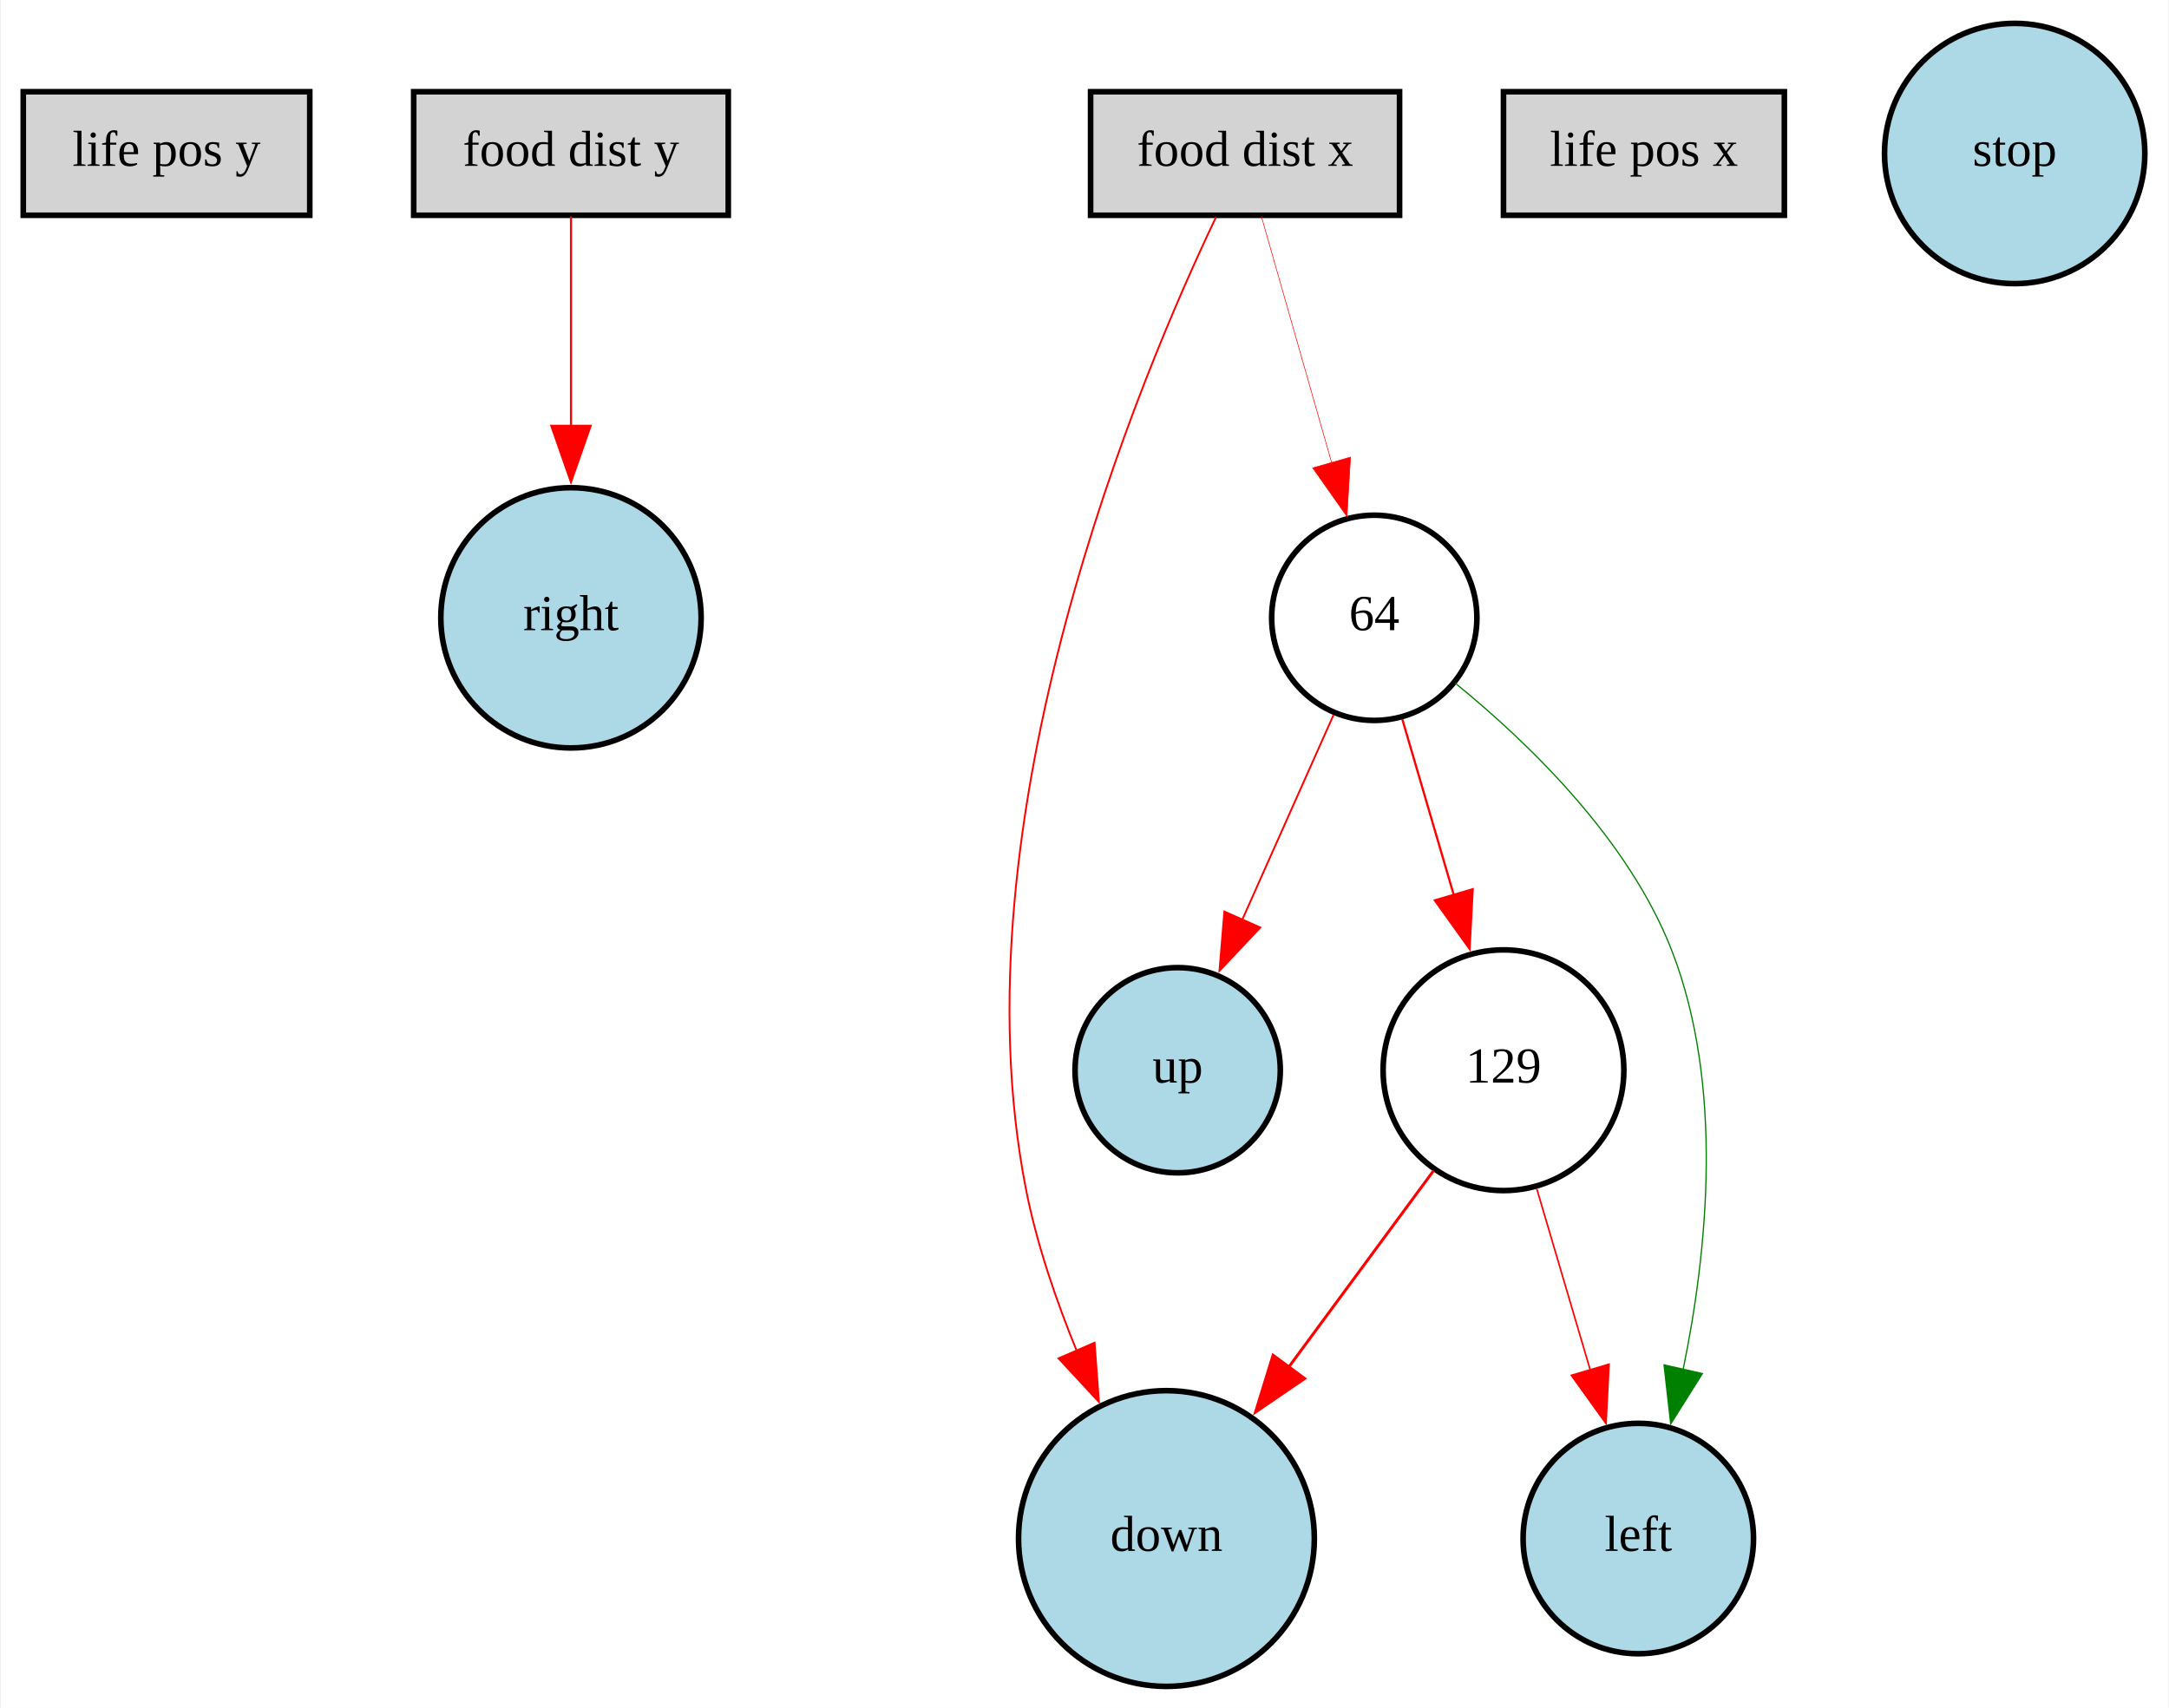
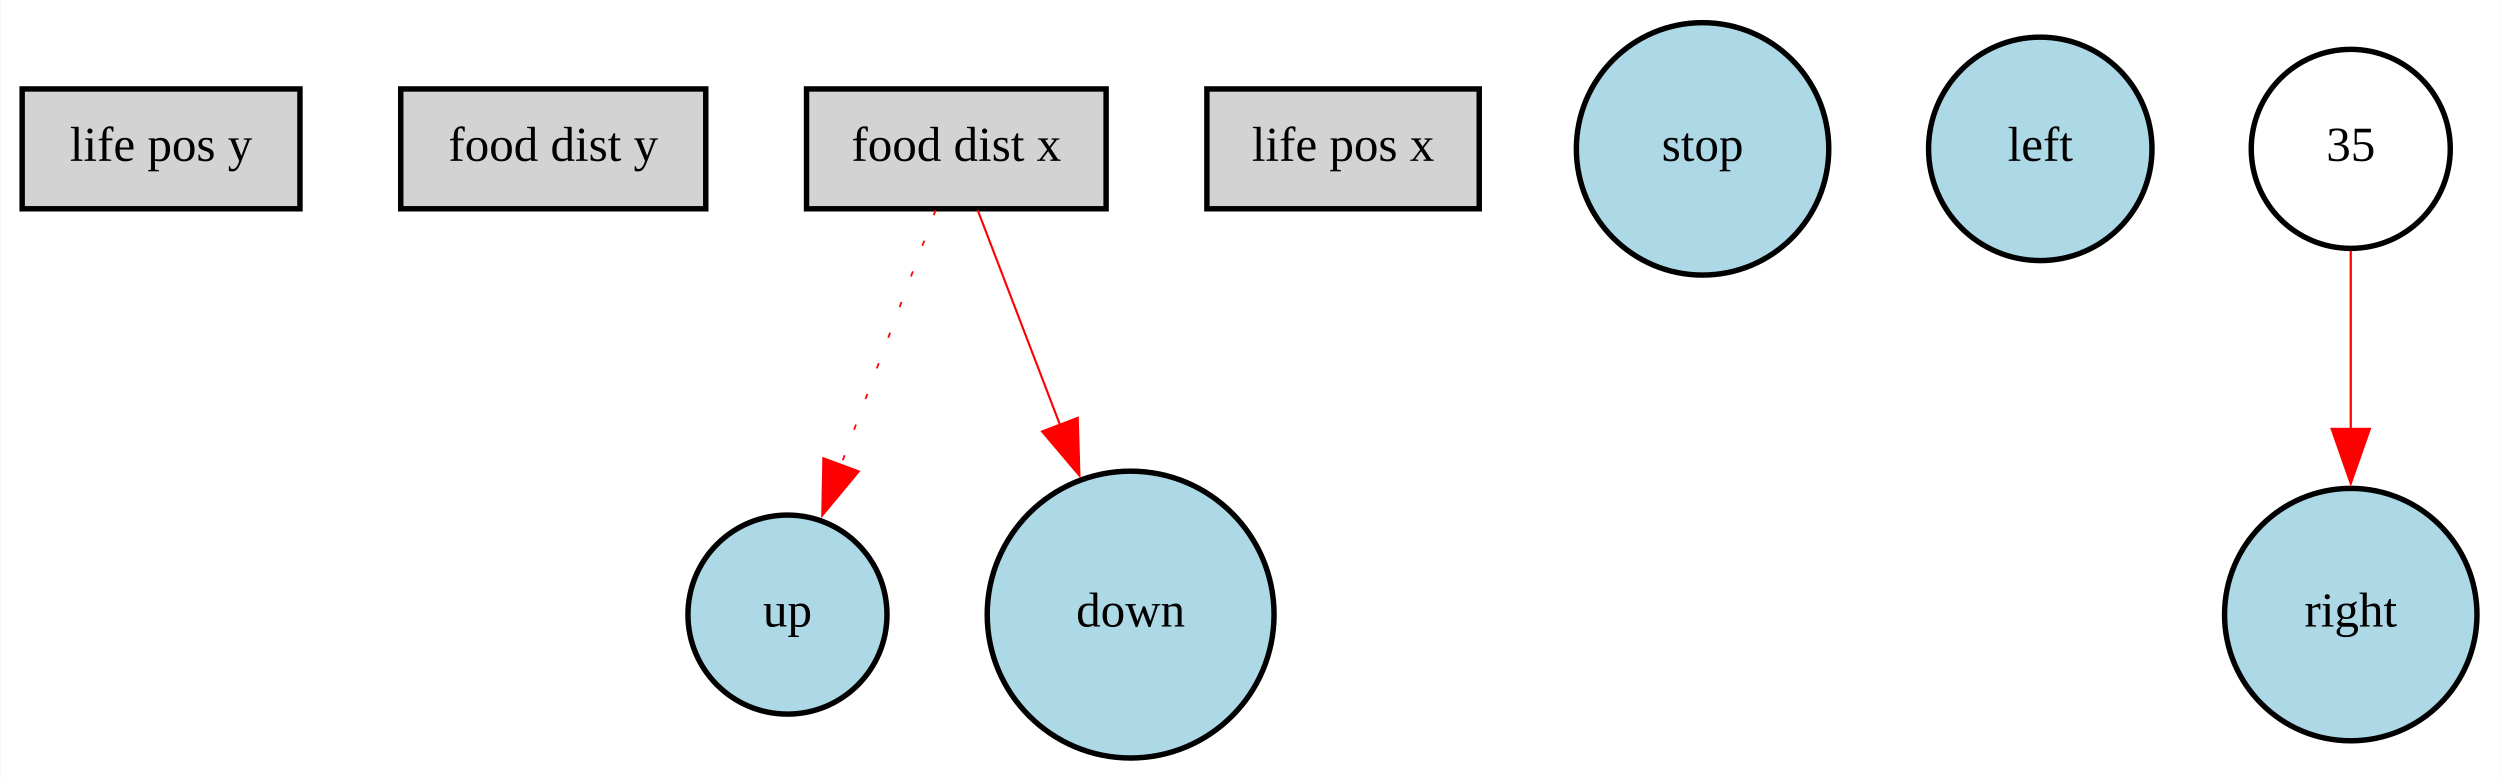
- <svg xmlns="http://www.w3.org/2000/svg" width="386pt" height="304pt" viewBox="0.00 0.00 385.83 304.09">
-   <g id="graph0" class="graph" transform="scale(1 1) rotate(0) translate(4 300.09)">
-     <polygon fill="white" stroke="none" points="-4,4 -4,-300.09 381.83,-300.09 381.83,4 -4,4" />
+ <svg xmlns="http://www.w3.org/2000/svg" width="459pt" height="143pt" viewBox="0.00 0.00 458.83 142.99">
+   <g id="graph0" class="graph" transform="scale(1 1) rotate(0) translate(4 138.99)">
+     <polygon fill="white" stroke="none" points="-4,4 -4,-138.99 454.83,-138.99 454.83,4 -4,4" />
    <g id="node1" class="node">
-       <polygon fill="lightgray" stroke="black" points="51,-283.76 0,-283.76 0,-261.76 51,-261.76 51,-283.76" />
-       <text text-anchor="middle" x="25.5" y="-270.56" font-family="Times New Roman,serif" font-size="9.00">life pos y</text>
+       <polygon fill="lightgray" stroke="black" points="51,-122.66 0,-122.66 0,-100.66 51,-100.66 51,-122.66" />
+       <text text-anchor="middle" x="25.5" y="-109.46" font-family="Times New Roman,serif" font-size="9.00">life pos y</text>
    </g>
    <g id="node2" class="node">
-       <polygon fill="lightgray" stroke="black" points="125.5,-283.76 69.5,-283.76 69.5,-261.76 125.5,-261.76 125.5,-283.76" />
-       <text text-anchor="middle" x="97.5" y="-270.56" font-family="Times New Roman,serif" font-size="9.00">food dist y</text>
+       <polygon fill="lightgray" stroke="black" points="125.5,-122.66 69.5,-122.66 69.5,-100.66 125.5,-100.66 125.5,-122.66" />
+       <text text-anchor="middle" x="97.5" y="-109.46" font-family="Times New Roman,serif" font-size="9.00">food dist y</text>
    </g>
-     <g id="node9" class="node">
-       <ellipse fill="lightblue" stroke="black" cx="97.5" cy="-190.09" rx="23.17" ry="23.17" />
-       <text text-anchor="middle" x="97.5" y="-187.89" font-family="Times New Roman,serif" font-size="9.00">right</text>
+     <g id="node3" class="node">
+       <polygon fill="lightgray" stroke="black" points="199,-122.66 144,-122.66 144,-100.66 199,-100.66 199,-122.66" />
+       <text text-anchor="middle" x="171.5" y="-109.46" font-family="Times New Roman,serif" font-size="9.00">food dist x</text>
+     </g>
+     <g id="node6" class="node">
+       <ellipse fill="lightblue" stroke="black" cx="140.5" cy="-26.16" rx="18.27" ry="18.27" />
+       <text text-anchor="middle" x="140.5" y="-23.96" font-family="Times New Roman,serif" font-size="9.00">up</text>
    </g>
    <g id="edge1" class="edge">
-       <path fill="none" stroke="red" stroke-width="0.37" d="M97.5,-261.54C97.5,-252.11 97.5,-237.56 97.5,-224.14" />
-       <polygon fill="red" stroke="red" stroke-width="0.37" points="101,-224.28 97.5,-214.28 94,-224.28 101,-224.28" />
-     </g>
-     <g id="node3" class="node">
-       <polygon fill="lightgray" stroke="black" points="245,-283.76 190,-283.76 190,-261.76 245,-261.76 245,-283.76" />
-       <text text-anchor="middle" x="217.5" y="-270.56" font-family="Times New Roman,serif" font-size="9.00">food dist x</text>
+       <path fill="none" stroke="red" stroke-width="0.33" stroke-dasharray="1,5" d="M167.7,-100.42C163.4,-88.85 156.24,-69.55 150.34,-53.66" />
+       <polygon fill="red" stroke="red" stroke-width="0.33" points="153.63,-52.46 146.86,-44.3 147.06,-54.9 153.63,-52.46" />
    </g>
    <g id="node7" class="node">
      <ellipse fill="lightblue" stroke="black" cx="203.5" cy="-26.16" rx="26.33" ry="26.33" />
      <text text-anchor="middle" x="203.5" y="-23.96" font-family="Times New Roman,serif" font-size="9.00">down</text>
    </g>
-     <g id="edge2" class="edge">
-       <path fill="none" stroke="red" stroke-width="0.32" d="M212.33,-261.44C199.03,-233.57 165.51,-154.46 178.5,-88.33 180.4,-78.65 183.84,-68.59 187.57,-59.47" />
-       <polygon fill="red" stroke="red" stroke-width="0.32" points="190.71,-61.03 191.49,-50.47 184.29,-58.24 190.71,-61.03" />
+     <g id="edge3" class="edge">
+       <path fill="none" stroke="red" stroke-width="0.39" d="M175.42,-100.42C179.22,-90.51 185.19,-74.95 190.64,-60.71" />
+       <polygon fill="red" stroke="red" stroke-width="0.39" points="193.79,-62.28 194.1,-51.69 187.25,-59.78 193.79,-62.28" />
+     </g>
+     <g id="node4" class="node">
+       <polygon fill="lightgray" stroke="black" points="267.5,-122.66 217.5,-122.66 217.5,-100.66 267.5,-100.66 267.5,-122.66" />
+       <text text-anchor="middle" x="242.5" y="-109.46" font-family="Times New Roman,serif" font-size="9.00">life pos x</text>
+     </g>
+     <g id="node5" class="node">
+       <ellipse fill="lightblue" stroke="black" cx="308.5" cy="-111.66" rx="23.17" ry="23.17" />
+       <text text-anchor="middle" x="308.5" y="-109.46" font-family="Times New Roman,serif" font-size="9.00">stop</text>
+     </g>
+     <g id="node8" class="node">
+       <ellipse fill="lightblue" stroke="black" cx="370.5" cy="-111.66" rx="20.51" ry="20.51" />
+       <text text-anchor="middle" x="370.5" y="-109.46" font-family="Times New Roman,serif" font-size="9.00">left</text>
+     </g>
+     <g id="node9" class="node">
+       <ellipse fill="lightblue" stroke="black" cx="427.5" cy="-26.16" rx="23.17" ry="23.17" />
+       <text text-anchor="middle" x="427.5" y="-23.96" font-family="Times New Roman,serif" font-size="9.00">right</text>
    </g>
    <g id="node10" class="node">
-       <ellipse fill="white" stroke="black" cx="240.5" cy="-190.09" rx="18.27" ry="18.27" />
-       <text text-anchor="middle" x="240.5" y="-187.89" font-family="Times New Roman,serif" font-size="9.00">64</text>
+       <ellipse fill="white" stroke="black" cx="427.5" cy="-111.66" rx="18.27" ry="18.27" />
+       <text text-anchor="middle" x="427.5" y="-109.46" font-family="Times New Roman,serif" font-size="9.00">35</text>
    </g>
-     <g id="edge3" class="edge">
-       <path fill="none" stroke="red" stroke-width="0.11" d="M220.41,-261.54C223.57,-250.48 228.72,-232.4 233.02,-217.33" />
-       <polygon fill="red" stroke="red" stroke-width="0.11" points="236.27,-218.7 235.64,-208.12 229.54,-216.78 236.27,-218.7" />
-     </g>
-     <g id="node4" class="node">
-       <polygon fill="lightgray" stroke="black" points="313.5,-283.76 263.5,-283.76 263.5,-261.76 313.5,-261.76 313.5,-283.76" />
-       <text text-anchor="middle" x="288.5" y="-270.56" font-family="Times New Roman,serif" font-size="9.00">life pos x</text>
-     </g>
-     <g id="node5" class="node">
-       <ellipse fill="lightblue" stroke="black" cx="354.5" cy="-272.76" rx="23.17" ry="23.17" />
-       <text text-anchor="middle" x="354.5" y="-270.56" font-family="Times New Roman,serif" font-size="9.00">stop</text>
-     </g>
-     <g id="node6" class="node">
-       <ellipse fill="lightblue" stroke="black" cx="205.5" cy="-109.54" rx="18.27" ry="18.27" />
-       <text text-anchor="middle" x="205.5" y="-107.34" font-family="Times New Roman,serif" font-size="9.00">up</text>
-     </g>
-     <g id="node8" class="node">
-       <ellipse fill="lightblue" stroke="black" cx="287.5" cy="-26.16" rx="20.51" ry="20.51" />
-       <text text-anchor="middle" x="287.5" y="-23.96" font-family="Times New Roman,serif" font-size="9.00">left</text>
-     </g>
-     <g id="edge7" class="edge">
-       <path fill="none" stroke="red" stroke-width="0.32" d="M233.25,-172.81C228.56,-162.28 222.34,-148.34 216.99,-136.32" />
-       <polygon fill="red" stroke="red" stroke-width="0.32" points="220.21,-134.95 212.94,-127.24 213.81,-137.8 220.21,-134.95" />
-     </g>
-     <g id="edge4" class="edge">
-       <path fill="none" stroke="green" stroke-width="0.22" d="M254.92,-178.45C267.81,-167.97 285.81,-150.66 293.5,-130.75 302.72,-106.89 299.87,-77.63 295.49,-56.3" />
-       <polygon fill="green" stroke="green" stroke-width="0.22" points="298.91,-55.53 293.27,-46.56 292.08,-57.08 298.91,-55.53" />
-     </g>
-     <g id="node11" class="node">
-       <ellipse fill="white" stroke="black" cx="263.5" cy="-109.54" rx="21.43" ry="21.43" />
-       <text text-anchor="middle" x="263.5" y="-107.34" font-family="Times New Roman,serif" font-size="9.00">129</text>
-     </g>
-     <g id="edge5" class="edge">
-       <path fill="none" stroke="red" stroke-width="0.39" d="M245.49,-172.04C248.19,-162.81 251.61,-151.14 254.74,-140.44" />
-       <polygon fill="red" stroke="red" stroke-width="0.39" points="258.01,-141.76 257.46,-131.18 251.29,-139.79 258.01,-141.76" />
-     </g>
-     <g id="edge8" class="edge">
-       <path fill="none" stroke="red" stroke-width="0.51" d="M251.07,-91.68C243.63,-81.59 233.96,-68.48 225.29,-56.71" />
-       <polygon fill="red" stroke="red" stroke-width="0.51" points="228.11,-54.65 219.36,-48.68 222.48,-58.8 228.11,-54.65" />
-     </g>
-     <g id="edge6" class="edge">
-       <path fill="none" stroke="red" stroke-width="0.28" d="M269.43,-88.42C272.31,-78.65 275.83,-66.73 278.99,-56.01" />
-       <polygon fill="red" stroke="red" stroke-width="0.28" points="282.29,-57.2 281.76,-46.62 275.58,-55.22 282.29,-57.2" />
+     <g id="edge2" class="edge">
+       <path fill="none" stroke="red" stroke-width="0.41" d="M427.5,-92.95C427.5,-83.38 427.5,-71.24 427.5,-60" />
+       <polygon fill="red" stroke="red" stroke-width="0.41" points="431,-60.25 427.5,-50.25 424,-60.25 431,-60.25" />
    </g>
  </g>
</svg>
